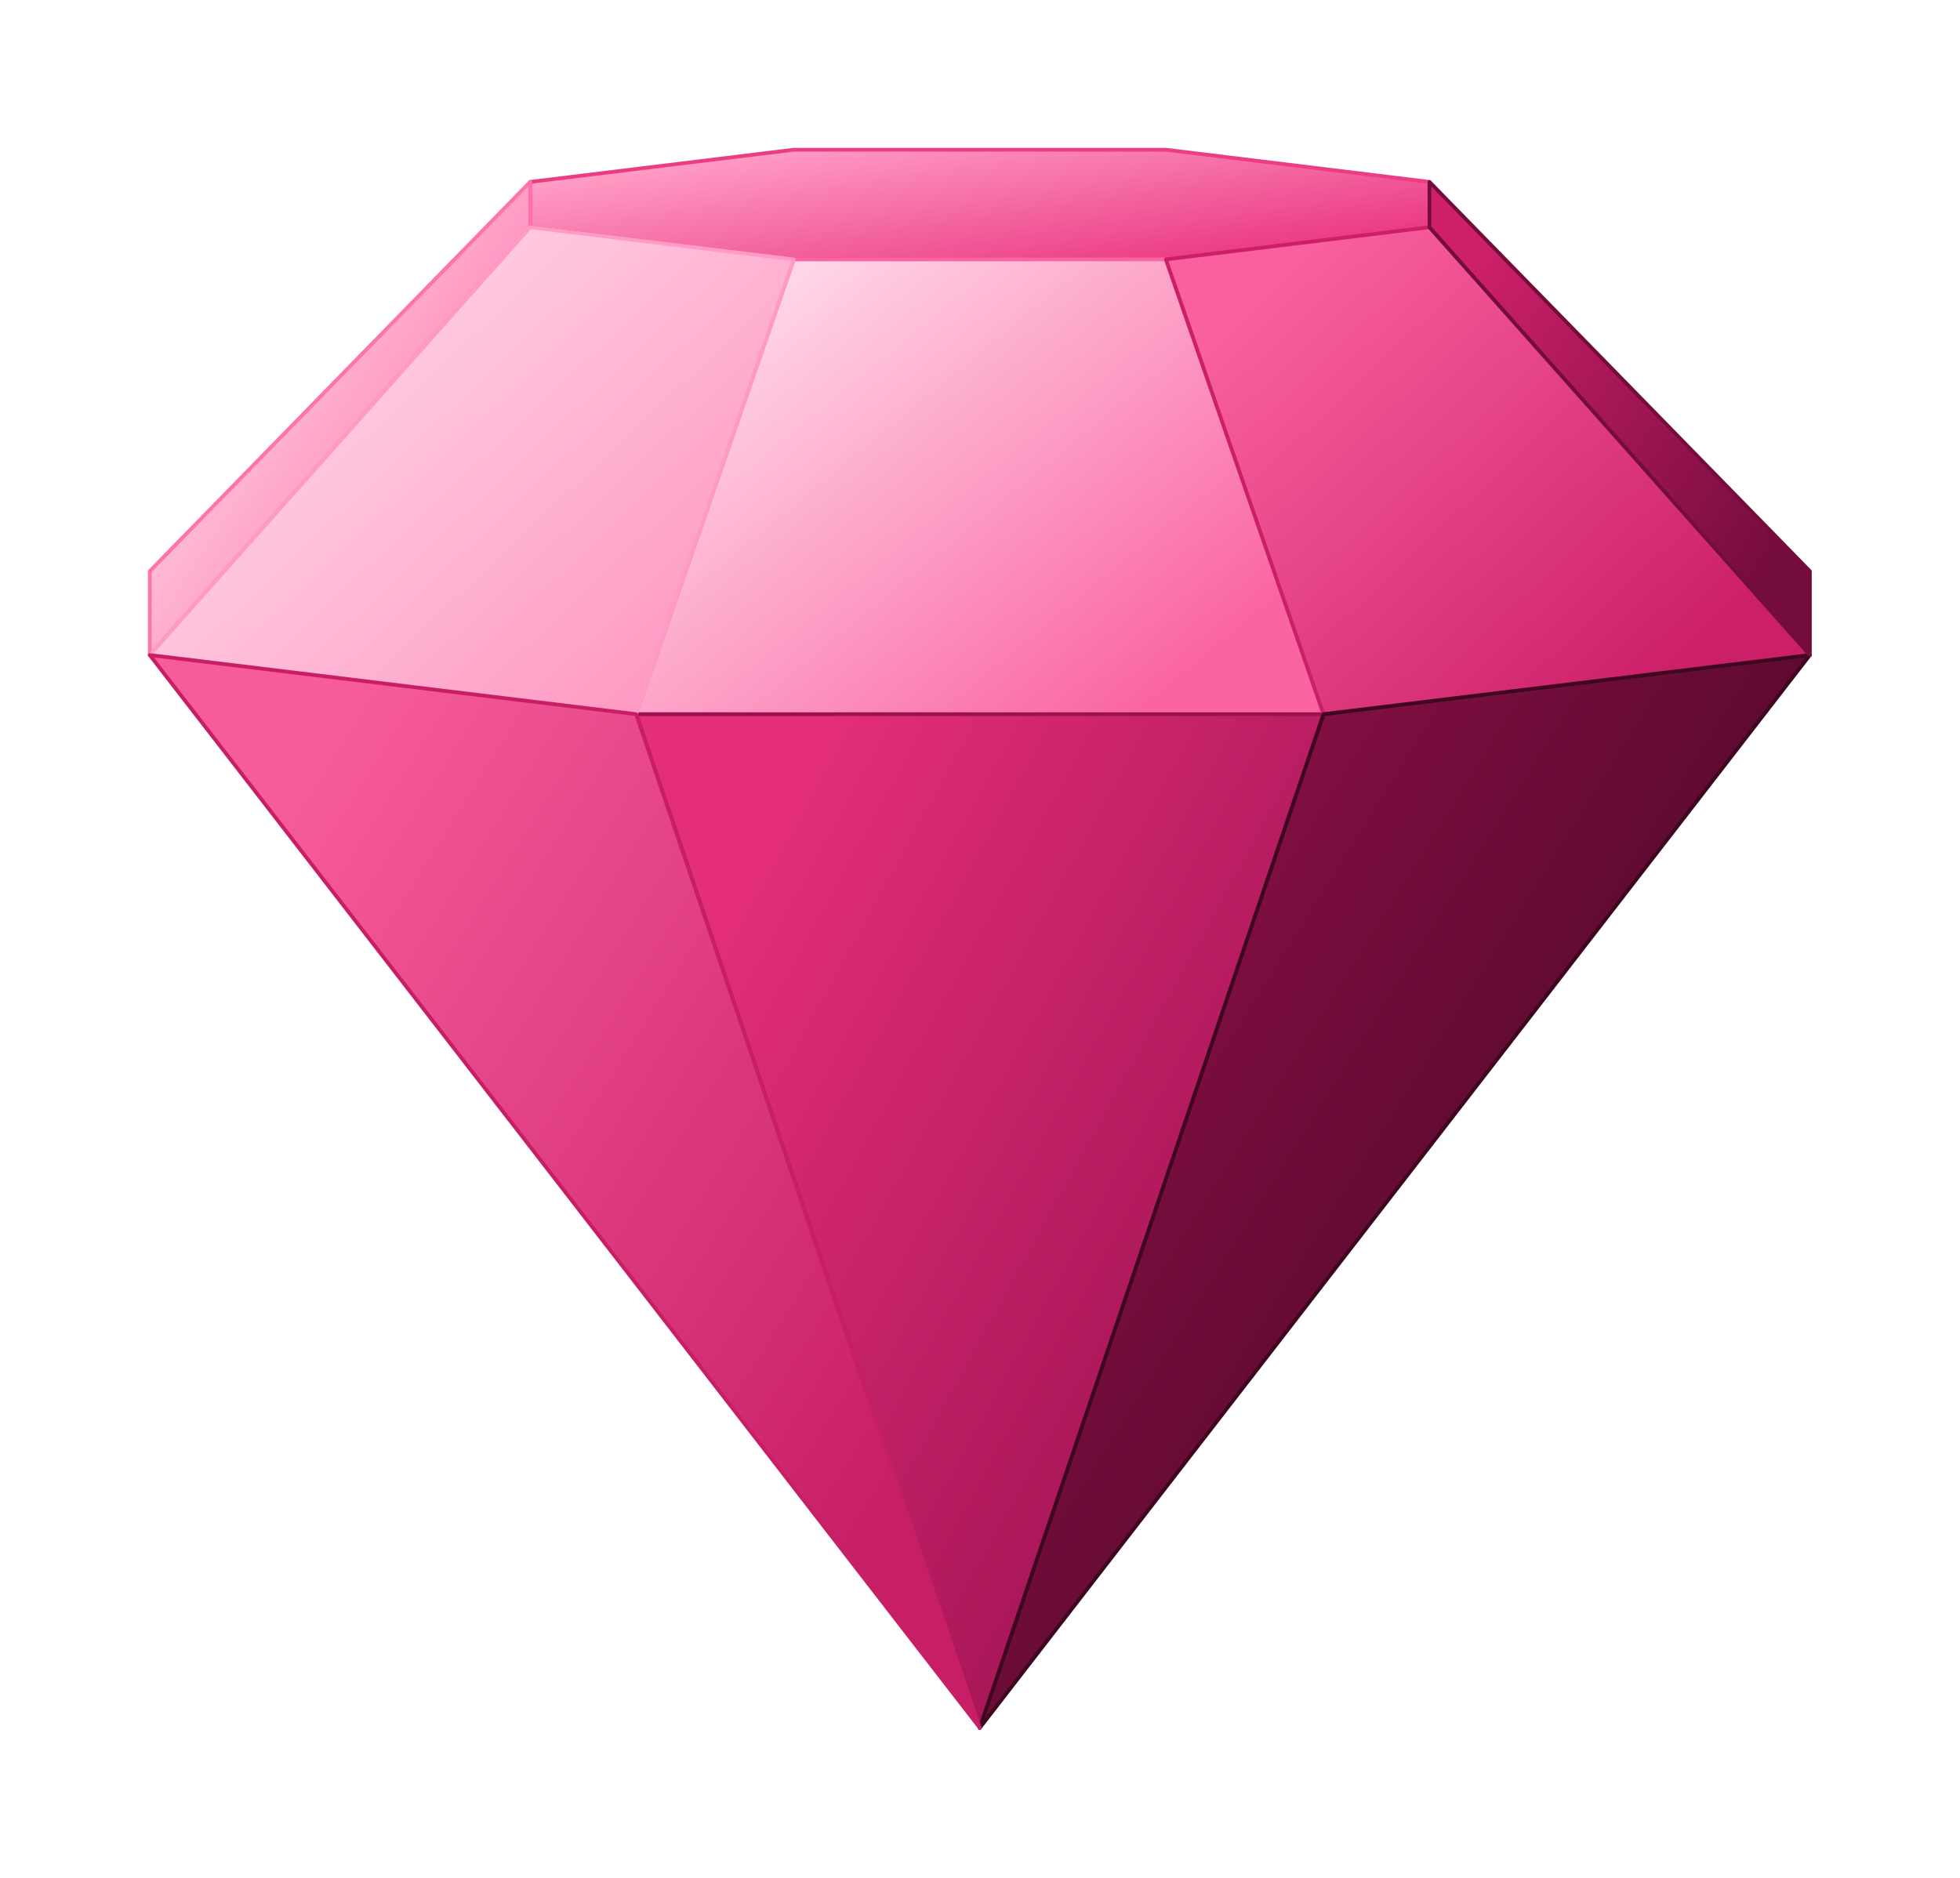
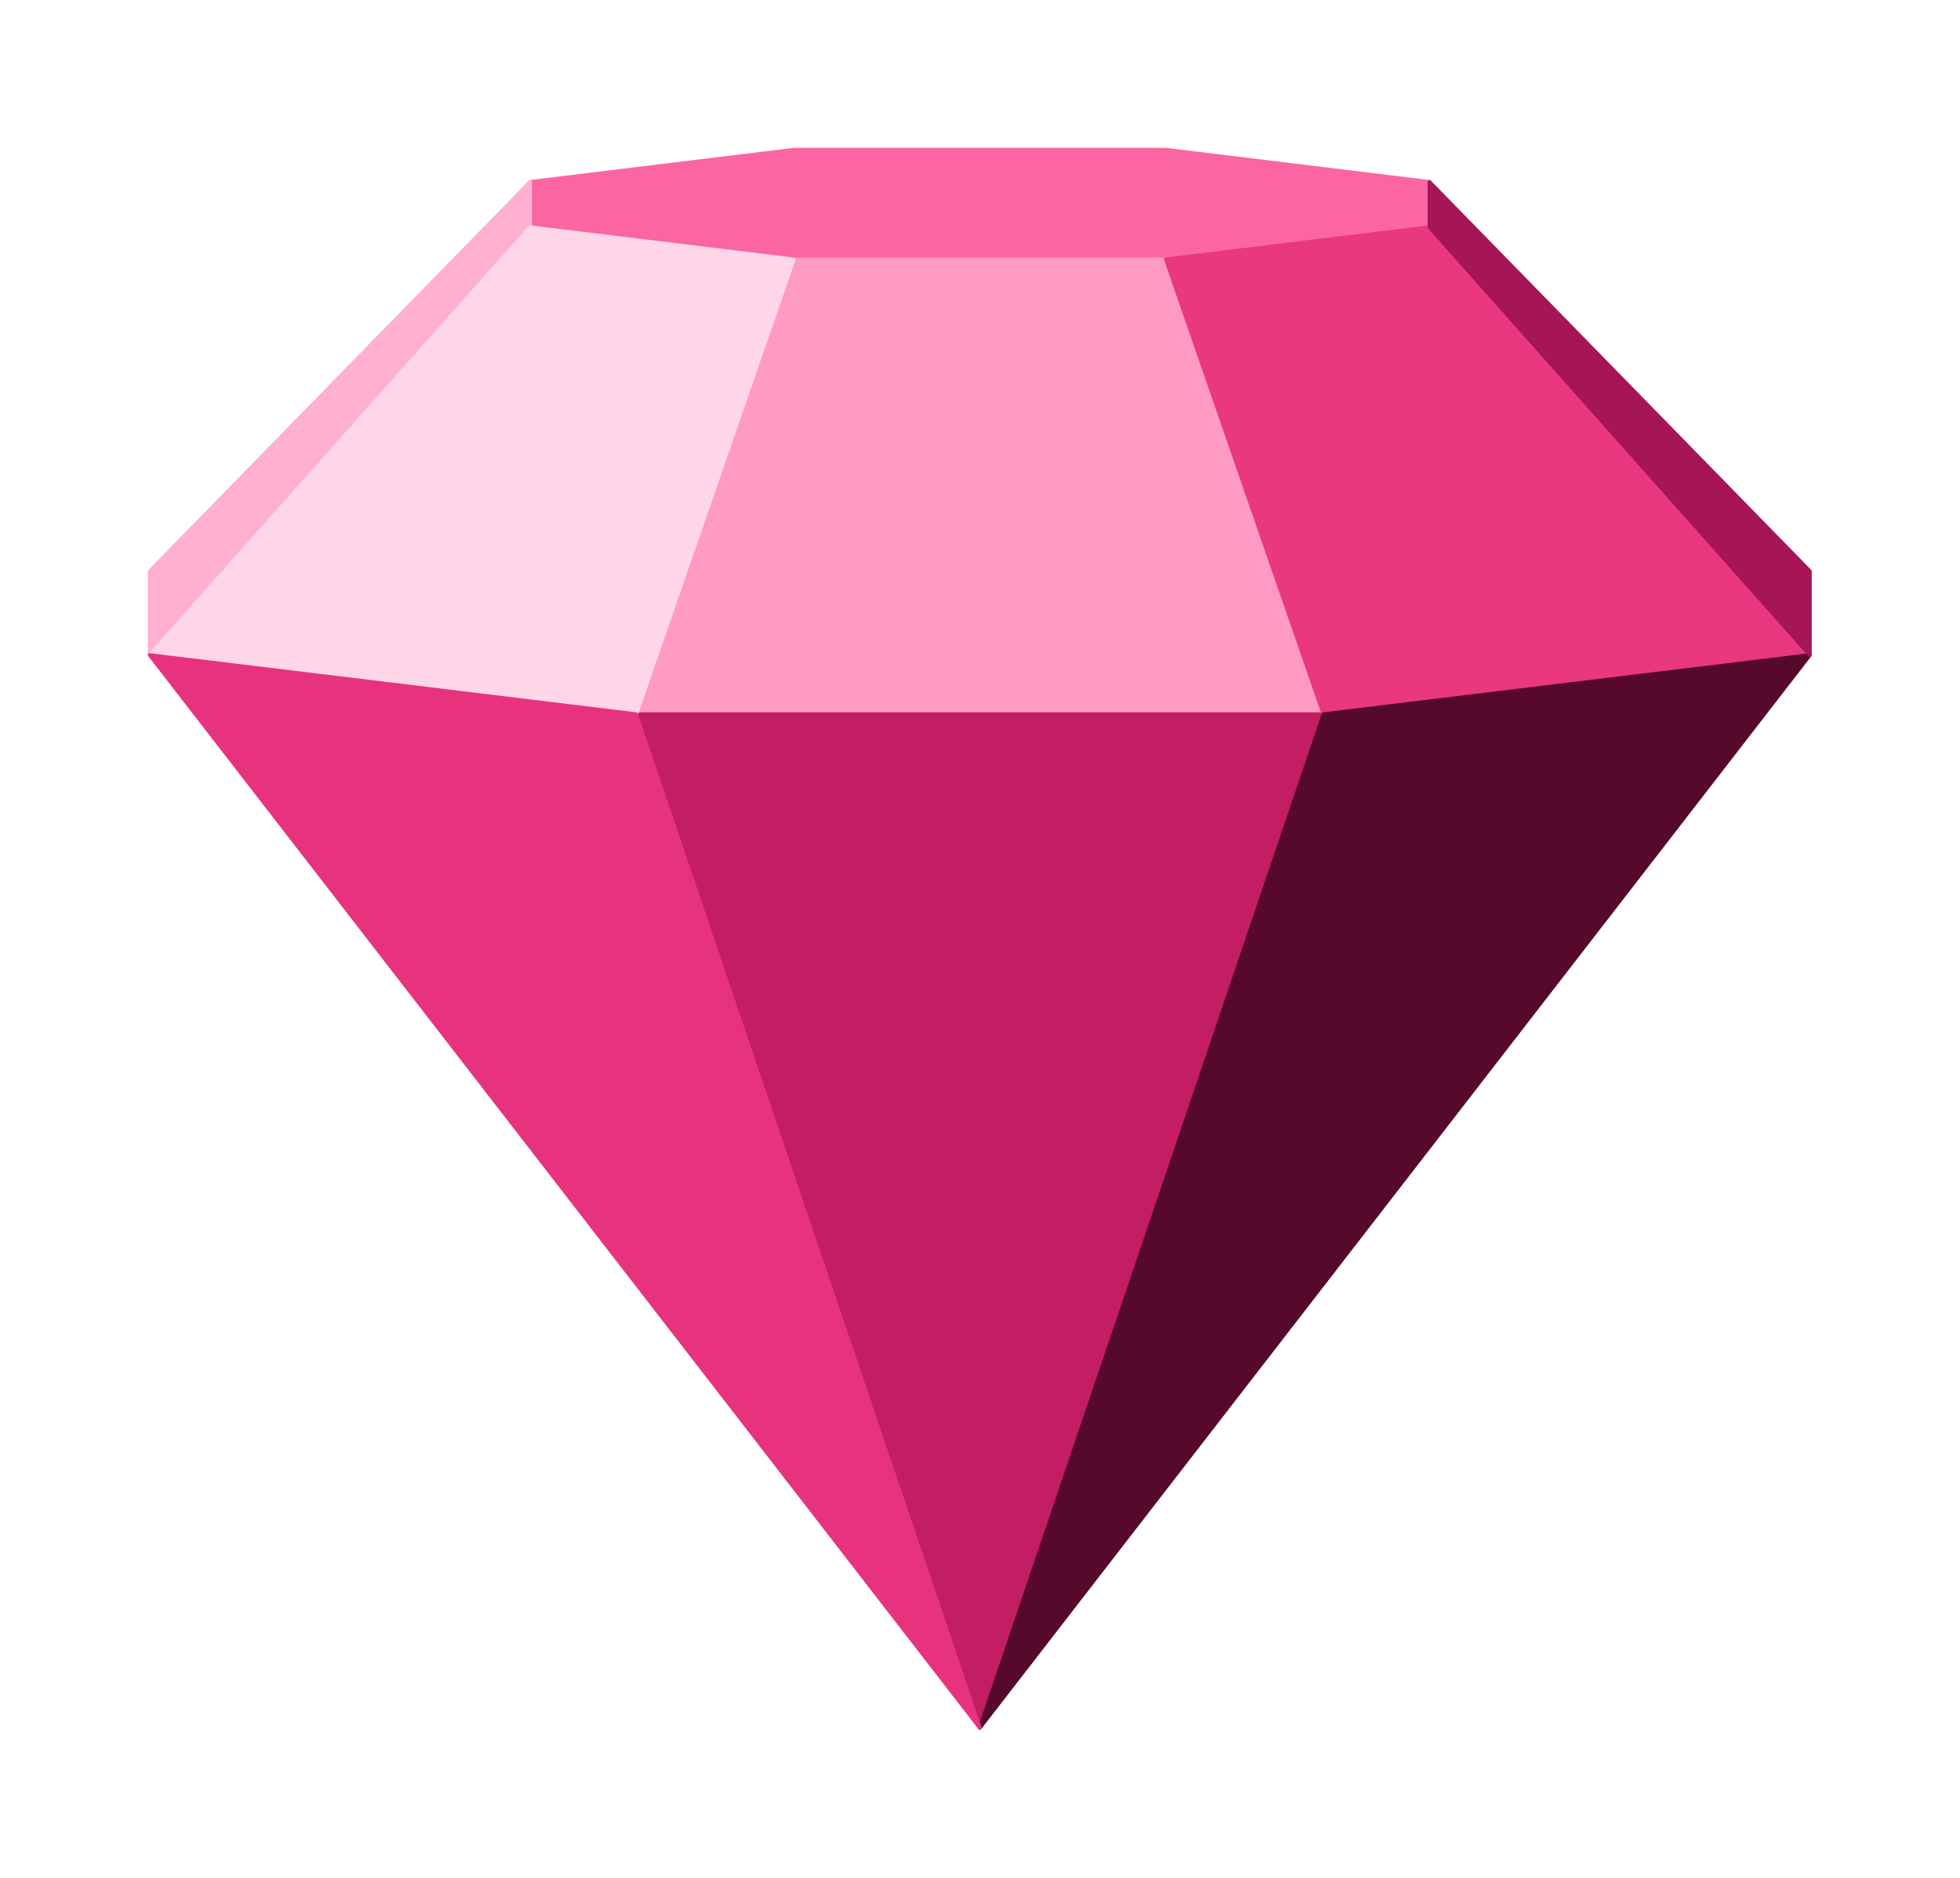
<svg xmlns="http://www.w3.org/2000/svg" viewBox="-261.7 -250.8 523.5 501.6">
  <defs>
-     <linearGradient id="gem-g0" x1="0.111" y1="0.186" x2="0.889" y2="0.814">
-       <stop offset="0" stop-color="#ff9cc4" />
-       <stop offset="1" stop-color="#eb3c84" />
-     </linearGradient>
    <path id="gem-f0" stroke-width="1" stroke-linejoin="round" vector-effect="non-scaling-stroke" d="M49.7 -181.5 L120.1 -190.1 L120.1 -202.2 L49.7 -210.8 L-49.7 -210.8 L-120.1 -202.2 L-120.1 -190.1 L-49.7 -181.5 Z" />
-     <linearGradient id="gem-g1" x1="0.111" y1="0.186" x2="0.889" y2="0.814">
-       <stop offset="0" stop-color="#ffd5e8" />
-       <stop offset="1" stop-color="#fa64a0" />
-     </linearGradient>
    <path id="gem-f1" stroke-width="1" stroke-linejoin="round" vector-effect="non-scaling-stroke" d="M-49.7 -181.5 L49.7 -181.5 L91.8 -60 L-91.8 -60 Z" />
-     <linearGradient id="gem-g2" x1="0.111" y1="0.186" x2="0.889" y2="0.814">
-       <stop offset="0" stop-color="#e52e7a" />
-       <stop offset="1" stop-color="#9b1250" />
-     </linearGradient>
    <path id="gem-f2" stroke-width="1" stroke-linejoin="round" vector-effect="non-scaling-stroke" d="M-91.8 -60 L91.8 -60 L0 210.8 Z" />
-     <linearGradient id="gem-g3" x1="0.111" y1="0.186" x2="0.889" y2="0.814">
-       <stop offset="0" stop-color="#f9609d" />
-       <stop offset="1" stop-color="#cb1f68" />
-     </linearGradient>
    <path id="gem-f3" stroke-width="1" stroke-linejoin="round" vector-effect="non-scaling-stroke" d="M49.7 -181.5 L120.1 -190.1 L221.7 -75.8 L91.8 -60 Z" />
-     <linearGradient id="gem-g4" x1="0.111" y1="0.186" x2="0.889" y2="0.814">
-       <stop offset="0" stop-color="#8c1048" />
-       <stop offset="1" stop-color="#3e061f" />
-     </linearGradient>
    <path id="gem-f4" stroke-width="1" stroke-linejoin="round" vector-effect="non-scaling-stroke" d="M91.8 -60 L221.7 -75.8 L0 210.8 Z" />
-     <linearGradient id="gem-g5" x1="0.111" y1="0.186" x2="0.889" y2="0.814">
-       <stop offset="0" stop-color="#cd2069" />
-       <stop offset="1" stop-color="#750d3c" />
-     </linearGradient>
    <path id="gem-f5" stroke-width="1" stroke-linejoin="round" vector-effect="non-scaling-stroke" d="M120.1 -190.1 L120.1 -202.2 L221.7 -98.2 L221.7 -75.8 Z" />
-     <linearGradient id="gem-g13" x1="0.111" y1="0.186" x2="0.889" y2="0.814">
-       <stop offset="0" stop-color="#ffd9ea" />
-       <stop offset="1" stop-color="#ff73ab" />
-     </linearGradient>
    <path id="gem-f13" stroke-width="1" stroke-linejoin="round" vector-effect="non-scaling-stroke" d="M-120.1 -202.2 L-120.1 -190.1 L-221.7 -75.8 L-221.7 -98.2 Z" />
-     <linearGradient id="gem-g15" x1="0.111" y1="0.186" x2="0.889" y2="0.814">
-       <stop offset="0" stop-color="#ffd9ea" />
-       <stop offset="1" stop-color="#ff9ac3" />
-     </linearGradient>
    <path id="gem-f15" stroke-width="1" stroke-linejoin="round" vector-effect="non-scaling-stroke" d="M-120.1 -190.1 L-49.7 -181.5 L-91.8 -60 L-221.7 -75.8 Z" />
-     <linearGradient id="gem-g16" x1="0.111" y1="0.186" x2="0.889" y2="0.814">
-       <stop offset="0" stop-color="#f75c9a" />
-       <stop offset="1" stop-color="#c71e66" />
-     </linearGradient>
    <path id="gem-f16" stroke-width="1" stroke-linejoin="round" vector-effect="non-scaling-stroke" d="M-221.7 -75.8 L-91.8 -60 L0 210.8 Z" />
  </defs>
-   <use href="#gem-f0" fill="url(#gem-g0)" stroke="url(#gem-g0)" />
+   <use href="#gem-f0" fill="#fb65a1" stroke="#fb65a1" />
  <use href="#gem-f0" fill="#ffd9ea" stroke="#ffd9ea" opacity="0">
    <animate attributeName="opacity" dur="4.4s" repeatCount="indefinite" additive="sum" calcMode="spline" keyTimes="0;0.077;0.143;0.208;1" keySplines="0 0 1 1;0.45 0 0.55 1;0.45 0 0.55 1;0 0 1 1" values="0;0;0.55;0;0" />
  </use>
-   <use href="#gem-f1" fill="url(#gem-g1)" stroke="url(#gem-g1)" />
+   <use href="#gem-f1" fill="#ff9ac3" stroke="#ff9ac3" />
  <use href="#gem-f1" fill="#ffd9ea" stroke="#ffd9ea" opacity="0">
    <animate attributeName="opacity" dur="4.4s" repeatCount="indefinite" additive="sum" calcMode="spline" keyTimes="0;0.088;0.154;0.22;1" keySplines="0 0 1 1;0.45 0 0.55 1;0.45 0 0.55 1;0 0 1 1" values="0;0;0.55;0;0" />
  </use>
-   <use href="#gem-f2" fill="url(#gem-g2)" stroke="url(#gem-g2)" />
+   <use href="#gem-f2" fill="#c31d64" stroke="#c31d64" />
  <use href="#gem-f2" fill="#ffd9ea" stroke="#ffd9ea" opacity="0">
    <animate attributeName="opacity" dur="4.4s" repeatCount="indefinite" additive="sum" calcMode="spline" keyTimes="0;0.111;0.177;0.242;1" keySplines="0 0 1 1;0.45 0 0.55 1;0.45 0 0.55 1;0 0 1 1" values="0;0;0.55;0;0" />
  </use>
-   <use href="#gem-f3" fill="url(#gem-g3)" stroke="url(#gem-g3)" />
+   <use href="#gem-f3" fill="#e93780" stroke="#e93780" />
  <use href="#gem-f3" fill="#ffd9ea" stroke="#ffd9ea" opacity="0">
    <animate attributeName="opacity" dur="4.4s" repeatCount="indefinite" additive="sum" calcMode="spline" keyTimes="0;0.138;0.203;0.269;1" keySplines="0 0 1 1;0.45 0 0.55 1;0.45 0 0.55 1;0 0 1 1" values="0;0;0.55;0;0" />
  </use>
-   <use href="#gem-f4" fill="url(#gem-g4)" stroke="url(#gem-g4)" />
+   <use href="#gem-f4" fill="#57092c" stroke="#57092c" />
  <use href="#gem-f4" fill="#ffd9ea" stroke="#ffd9ea" opacity="0">
    <animate attributeName="opacity" dur="4.4s" repeatCount="indefinite" additive="sum" calcMode="spline" keyTimes="0;0.154;0.219;0.285;1" keySplines="0 0 1 1;0.45 0 0.55 1;0.45 0 0.55 1;0 0 1 1" values="0;0;0.55;0;0" />
  </use>
-   <use href="#gem-f5" fill="url(#gem-g5)" stroke="url(#gem-g5)" />
+   <use href="#gem-f5" fill="#a61555" stroke="#a61555" />
  <use href="#gem-f5" fill="#ffd9ea" stroke="#ffd9ea" opacity="0">
    <animate attributeName="opacity" dur="4.4s" repeatCount="indefinite" additive="sum" calcMode="spline" keyTimes="0;0.156;0.222;0.287;1" keySplines="0 0 1 1;0.45 0 0.55 1;0.45 0 0.55 1;0 0 1 1" values="0;0;0.55;0;0" />
  </use>
-   <use href="#gem-f13" fill="url(#gem-g13)" stroke="url(#gem-g13)" />
+   <use href="#gem-f13" fill="#ffafd0" stroke="#ffafd0" />
  <use href="#gem-f13" fill="#ffd9ea" stroke="#ffd9ea" opacity="0">
    <animate attributeName="opacity" dur="4.4s" repeatCount="indefinite" additive="sum" calcMode="spline" keyTimes="0;0.015;0.08;0.145;1" keySplines="0 0 1 1;0.45 0 0.55 1;0.45 0 0.55 1;0 0 1 1" values="0;0;0.55;0;0" />
  </use>
-   <use href="#gem-f15" fill="url(#gem-g15)" stroke="url(#gem-g15)" />
+   <use href="#gem-f15" fill="#ffd6e8" stroke="#ffd6e8" />
  <use href="#gem-f15" fill="#ffd9ea" stroke="#ffd9ea" opacity="0">
    <animate attributeName="opacity" dur="4.4s" repeatCount="indefinite" additive="sum" calcMode="spline" keyTimes="0;0.037;0.103;0.169;1" keySplines="0 0 1 1;0.45 0 0.55 1;0.45 0 0.55 1;0 0 1 1" values="0;0;0.55;0;0" />
  </use>
-   <use href="#gem-f16" fill="url(#gem-g16)" stroke="url(#gem-g16)" />
+   <use href="#gem-f16" fill="#e7337d" stroke="#e7337d" />
  <use href="#gem-f16" fill="#ffd9ea" stroke="#ffd9ea" opacity="0">
    <animate attributeName="opacity" dur="4.4s" repeatCount="indefinite" additive="sum" calcMode="spline" keyTimes="0;0.067;0.133;0.198;1" keySplines="0 0 1 1;0.45 0 0.55 1;0.45 0 0.55 1;0 0 1 1" values="0;0;0.55;0;0" />
  </use>
</svg>
